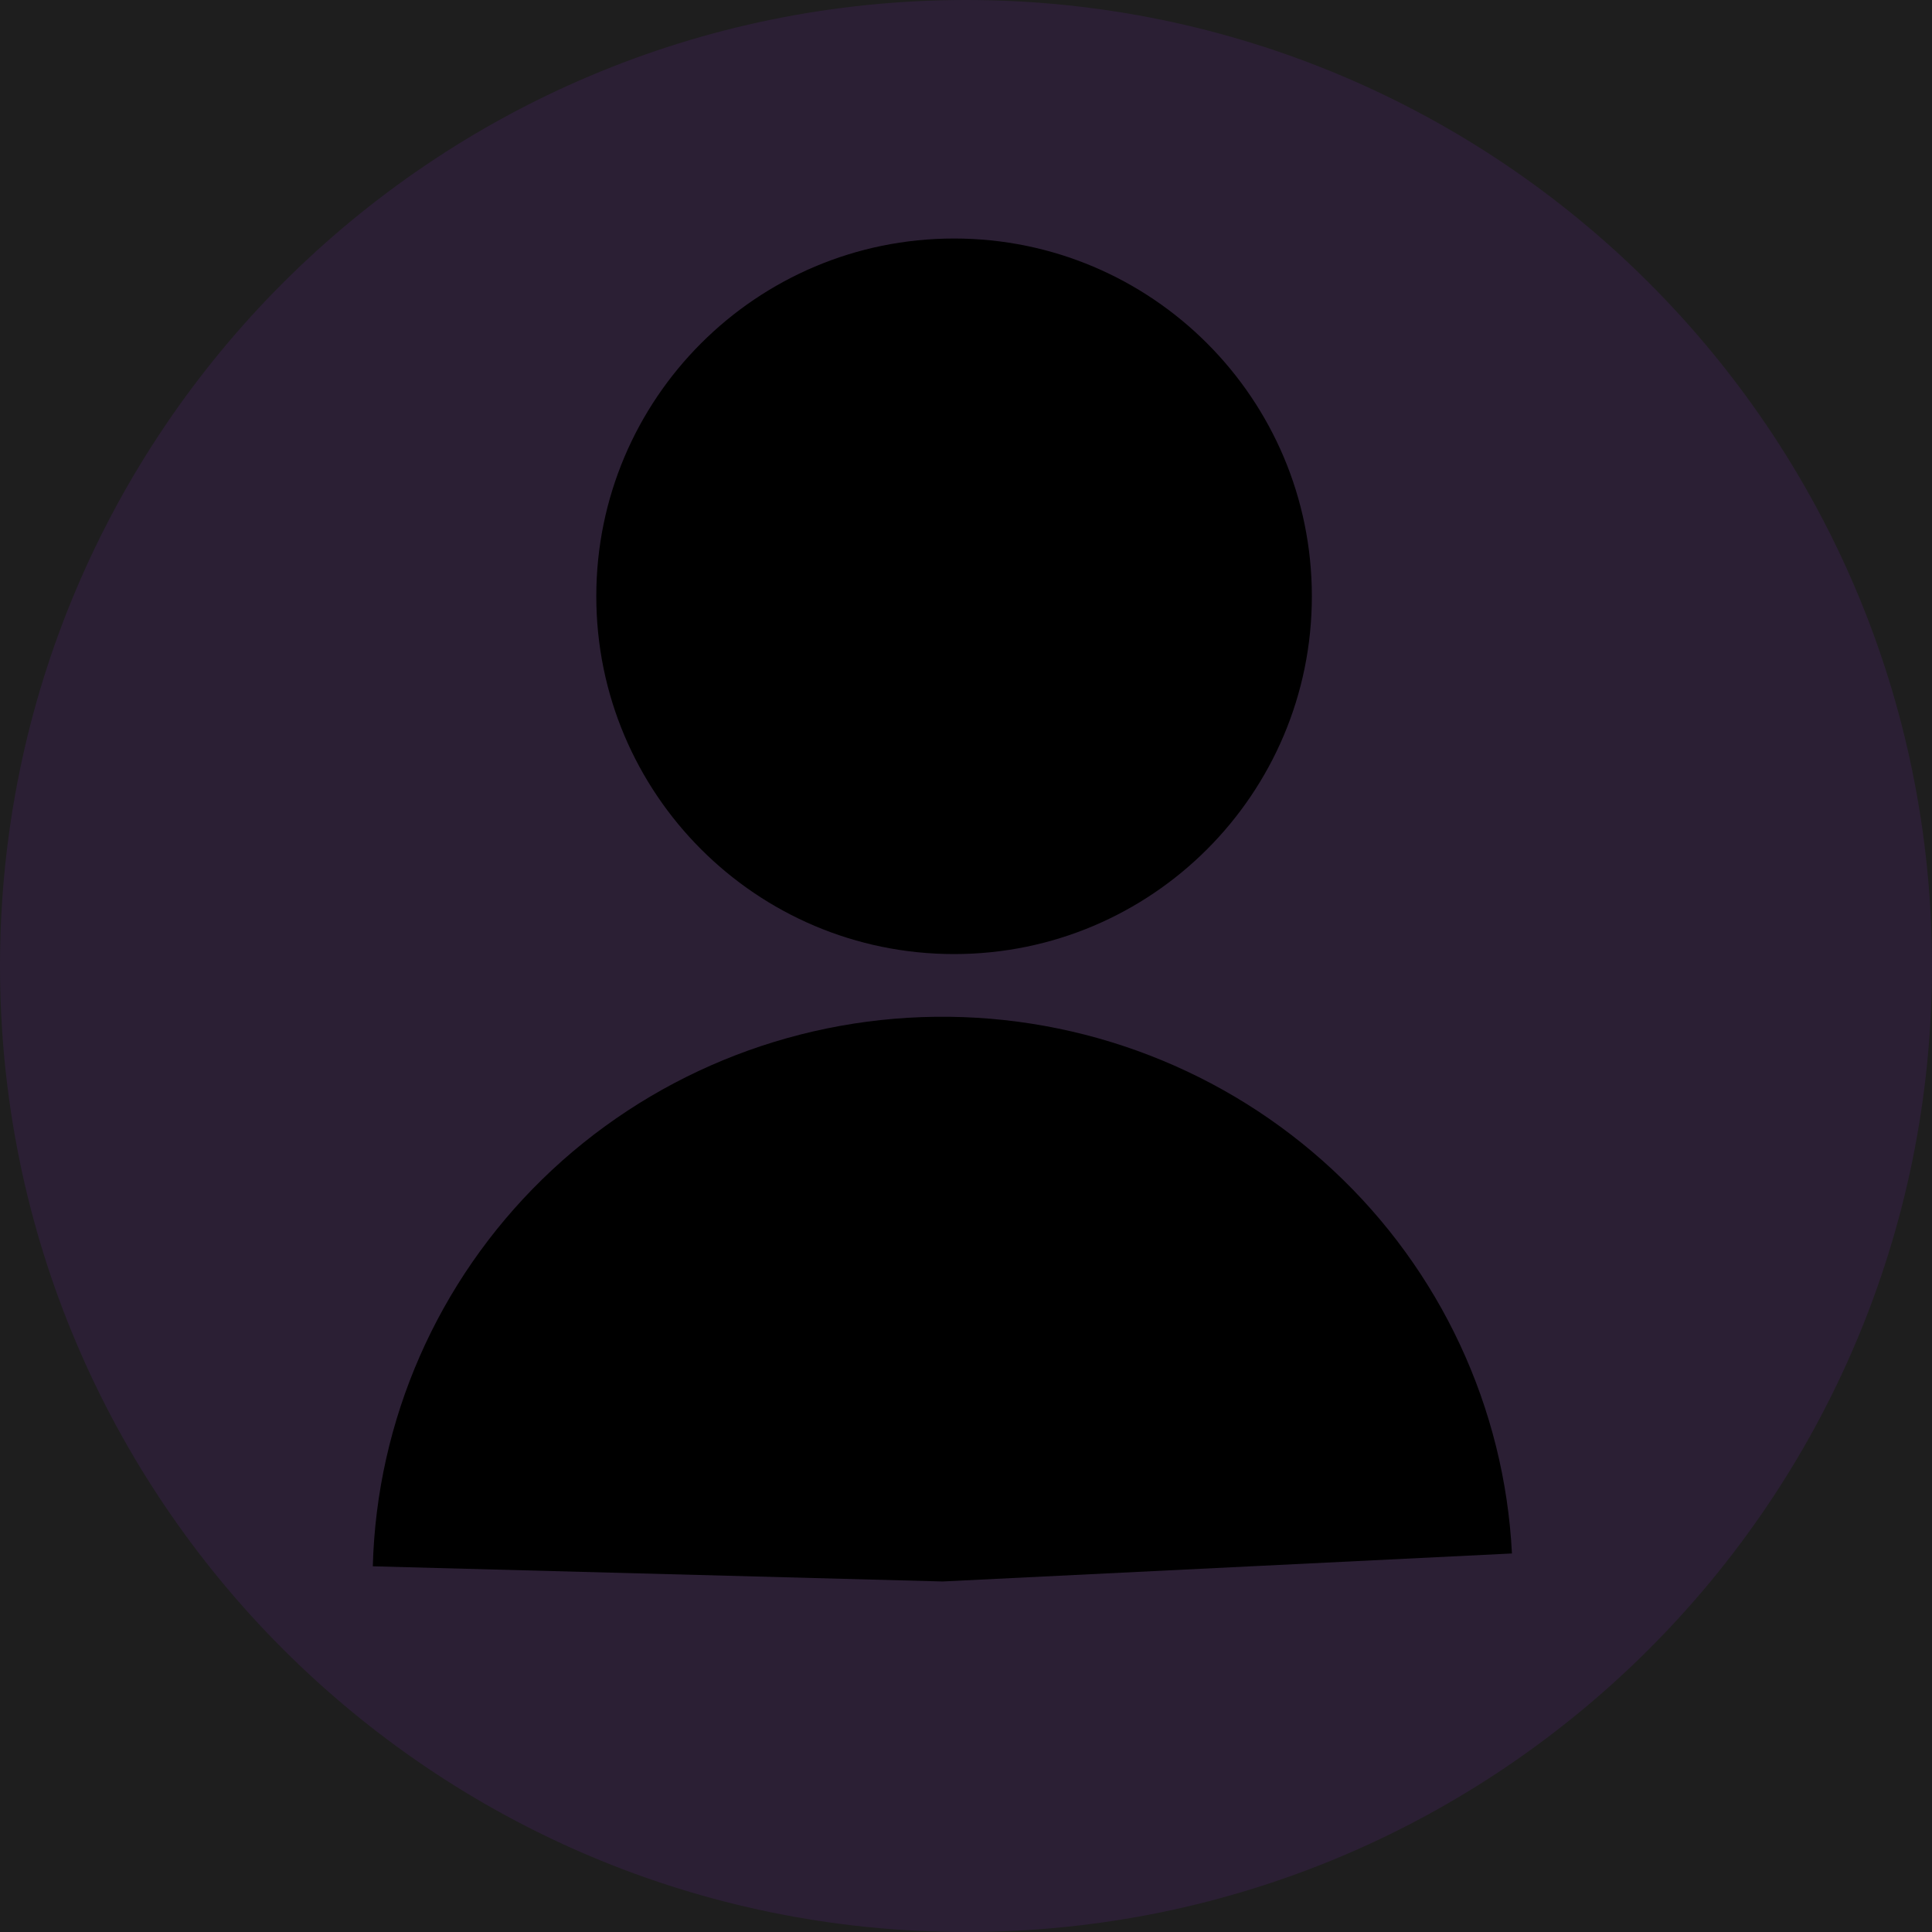
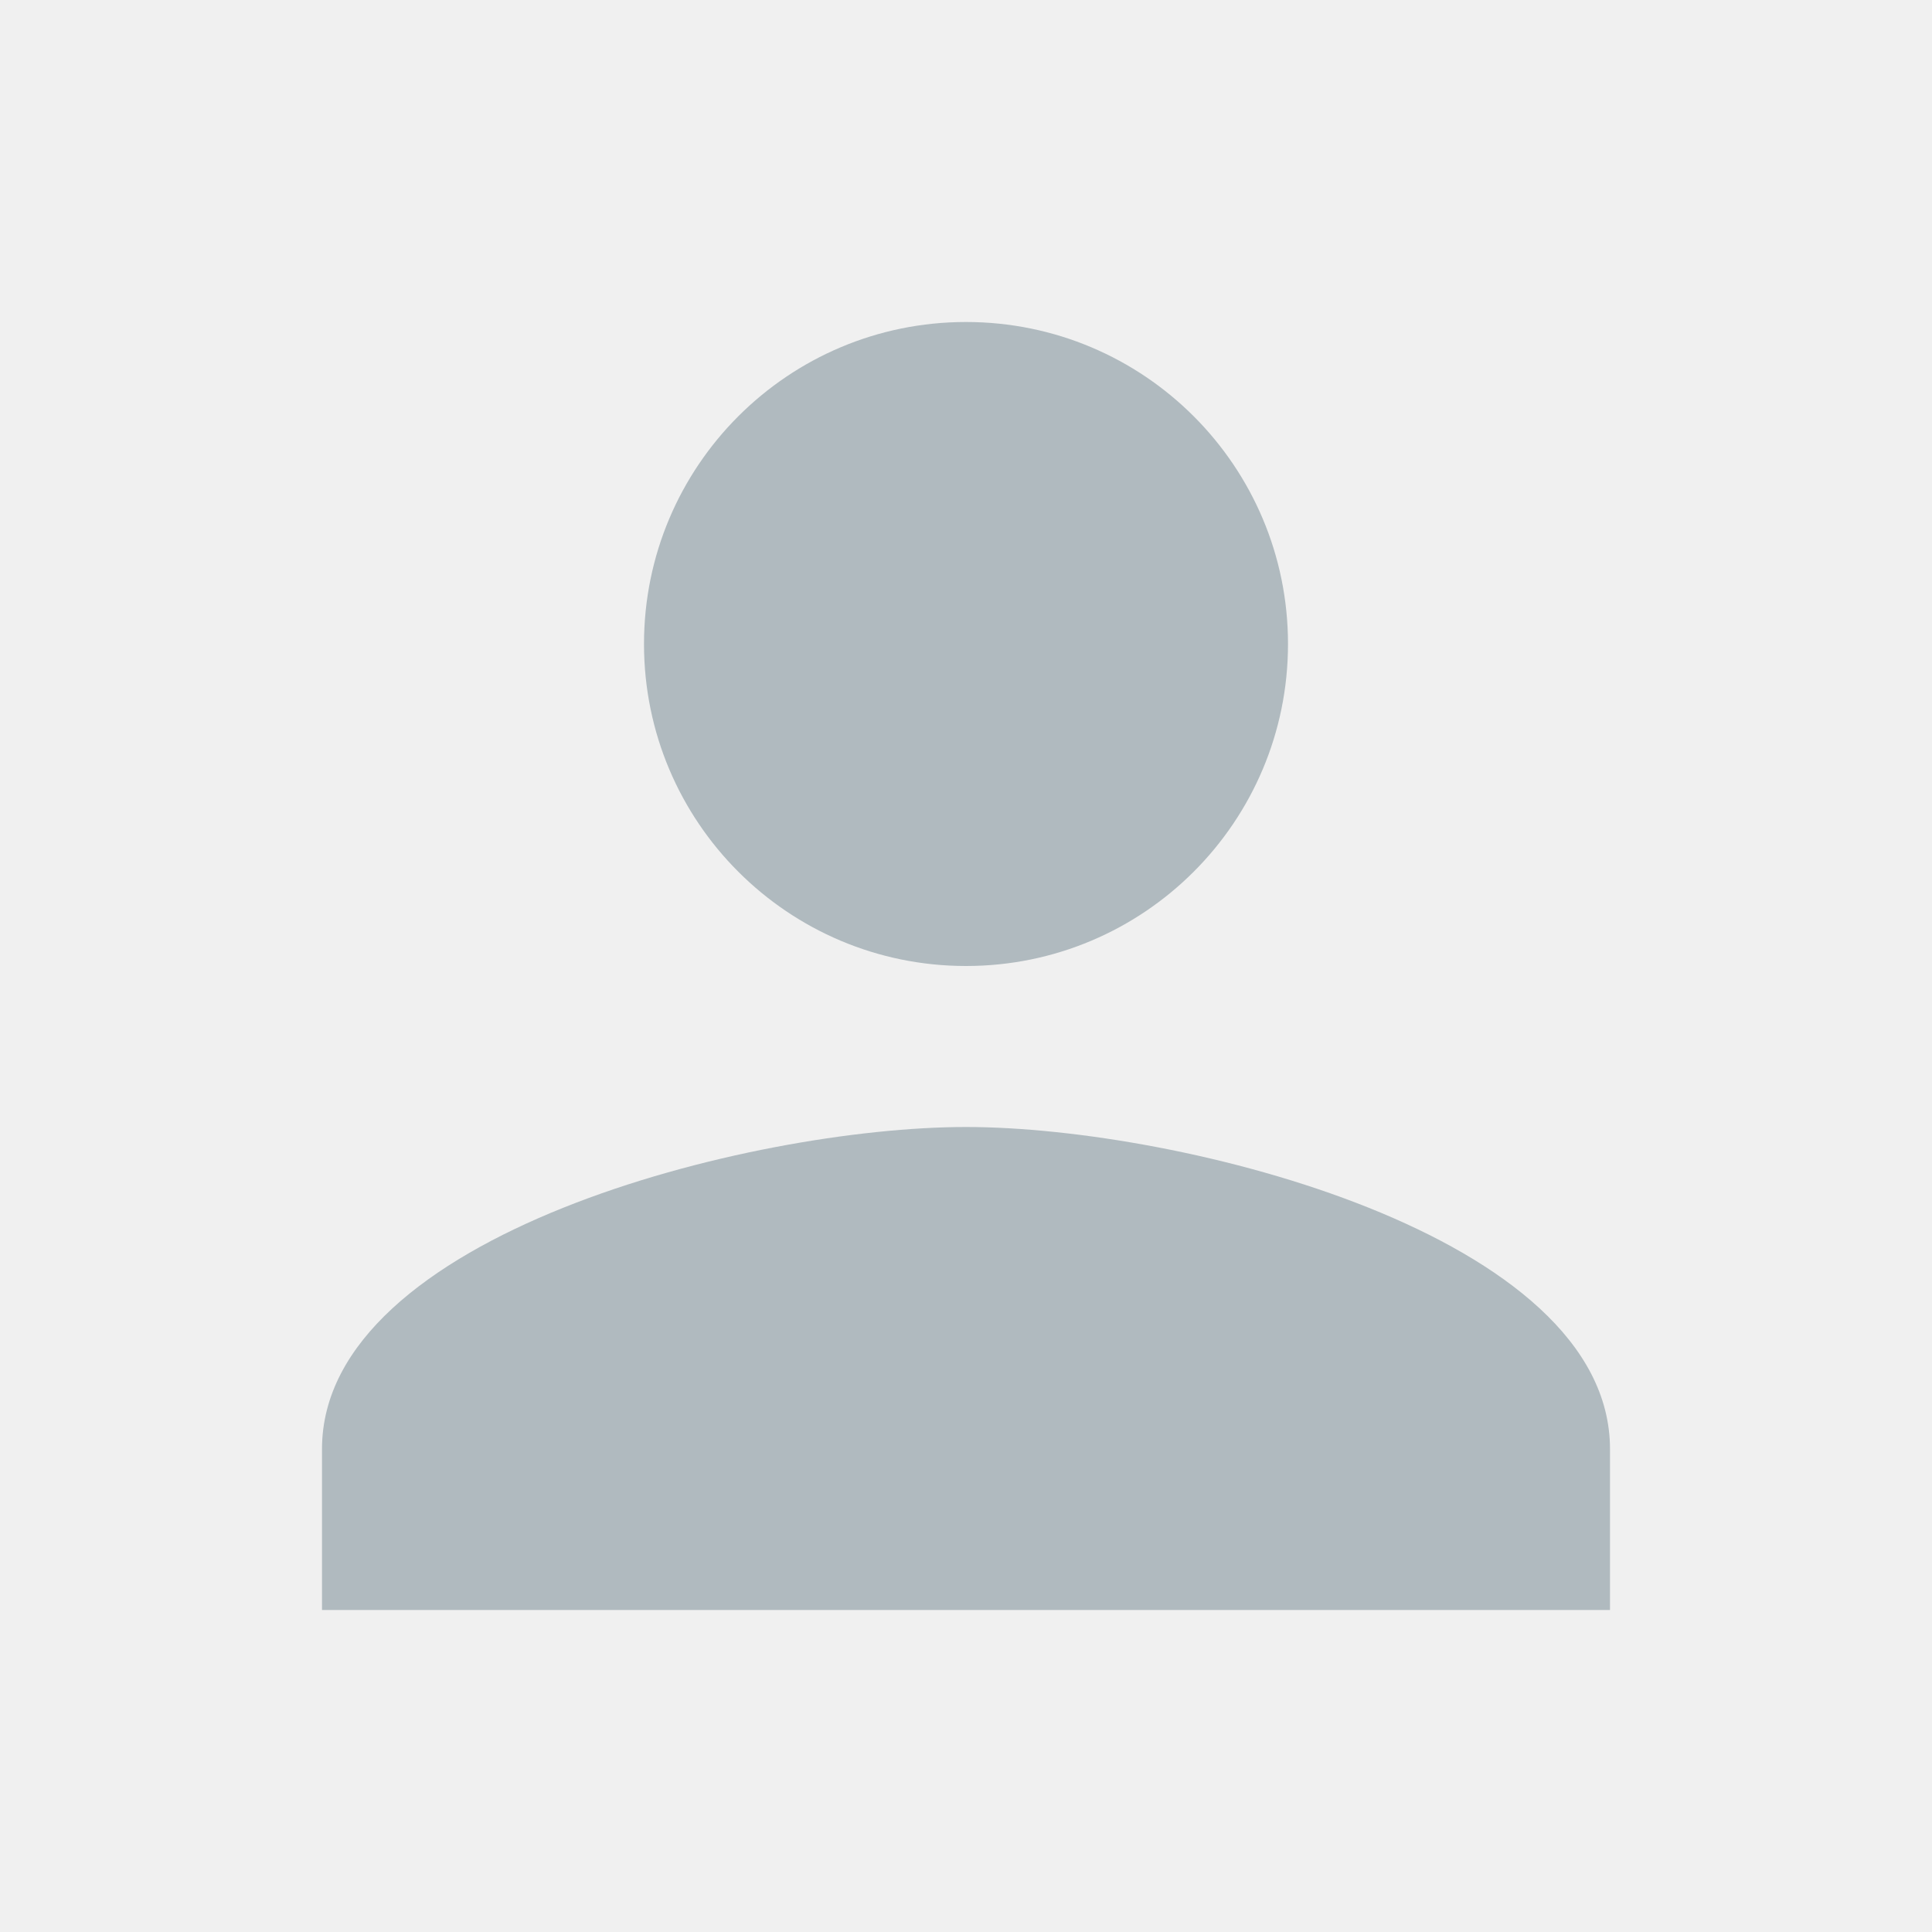
- <svg xmlns="http://www.w3.org/2000/svg" width="81" height="81" viewBox="0 0 81 81" fill="none">
-   <rect width="81" height="81" fill="#1E1E1E" />
-   <circle cx="40.5" cy="40.5" r="40.5" fill="#2B1F34" />
-   <circle cx="40" cy="25" r="15" fill="black" />
-   <path d="M15.63 65.668C15.793 59.547 18.343 53.729 22.744 49.433C27.146 45.137 33.057 42.699 39.237 42.629C45.417 42.559 51.385 44.864 55.888 49.06C60.391 53.255 63.08 59.015 63.389 65.13L39.52 66.304L15.63 65.668Z" fill="black" />
+ <svg xmlns="http://www.w3.org/2000/svg" width="24" height="24" viewBox="0 0 24 24" fill="none">
+   <g clip-path="url(#clip0_1360_2787)">
+     <path d="M12 12C14.21 12 16 10.21 16 8C16 5.79 14.21 4 12 4C9.79 4 8 5.79 8 8C8 10.21 9.79 12 12 12ZM12 14C9.33 14 4 15.34 4 18V20H20V18C20 15.34 14.67 14 12 14Z" fill="#B0BABF" />
+   </g>
+   <defs>
+     <clipPath id="clip0_1360_2787">
+       <rect width="24" height="24" fill="white" />
+     </clipPath>
+   </defs>
</svg>
